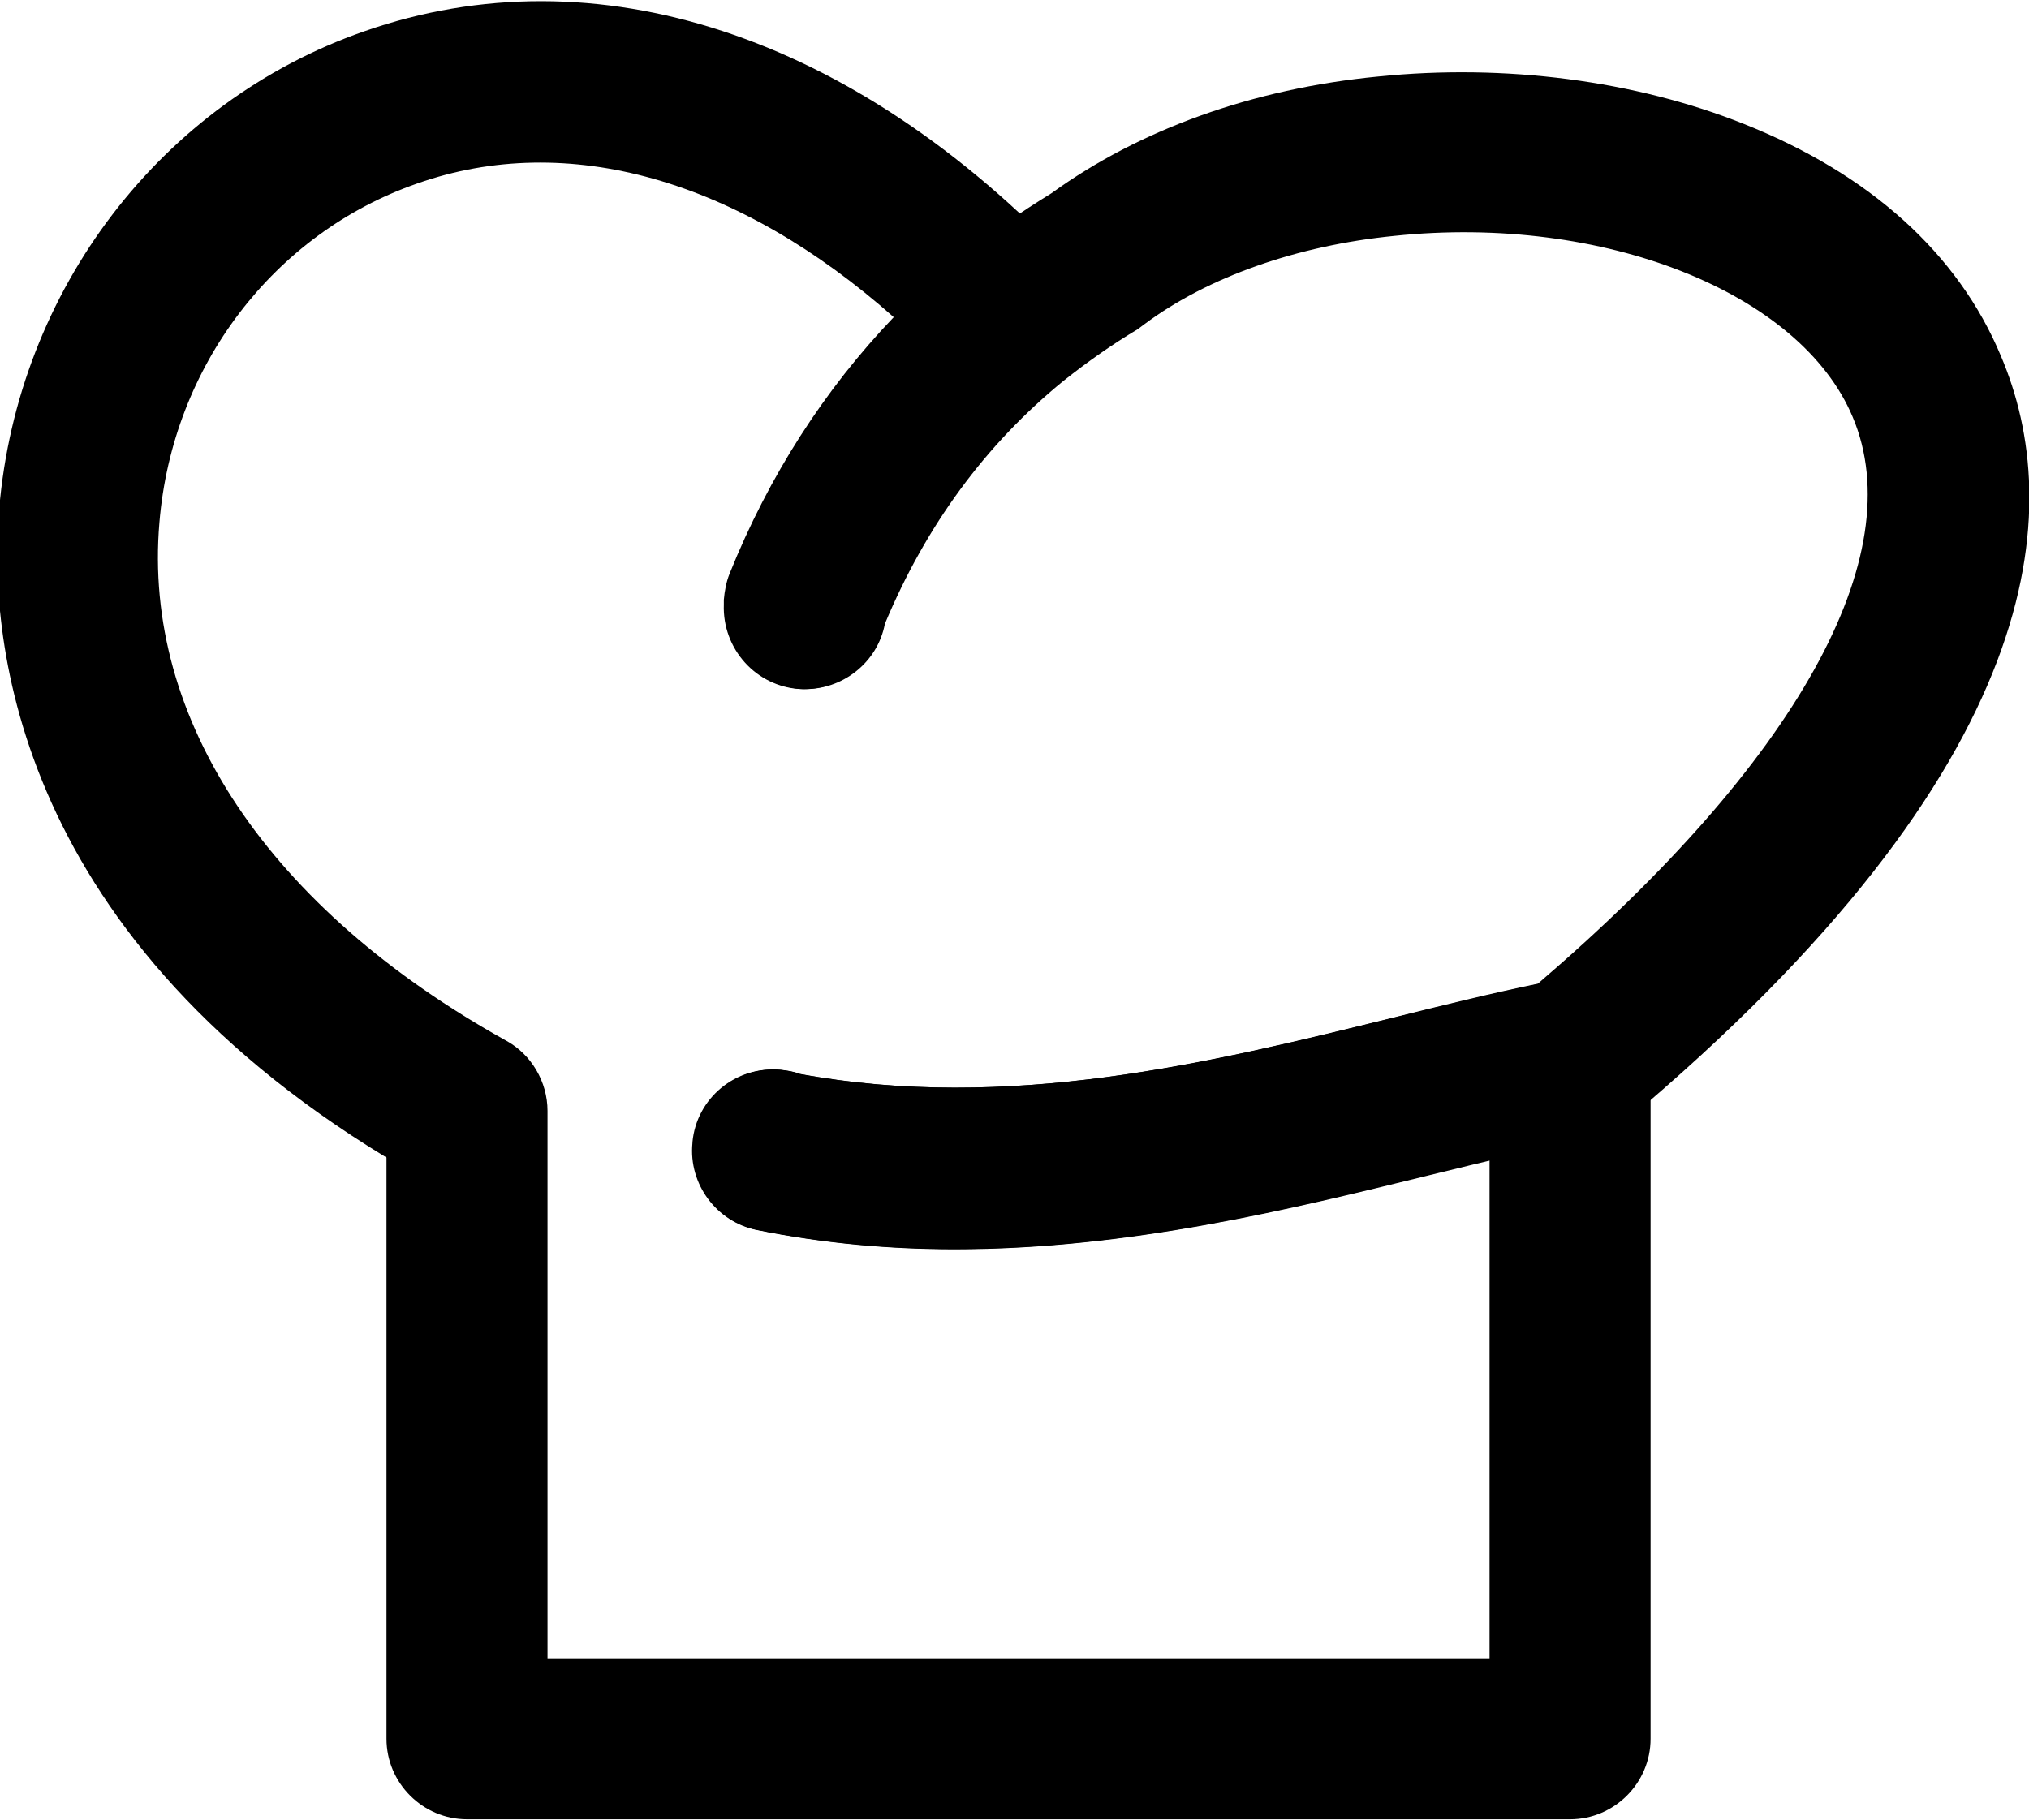
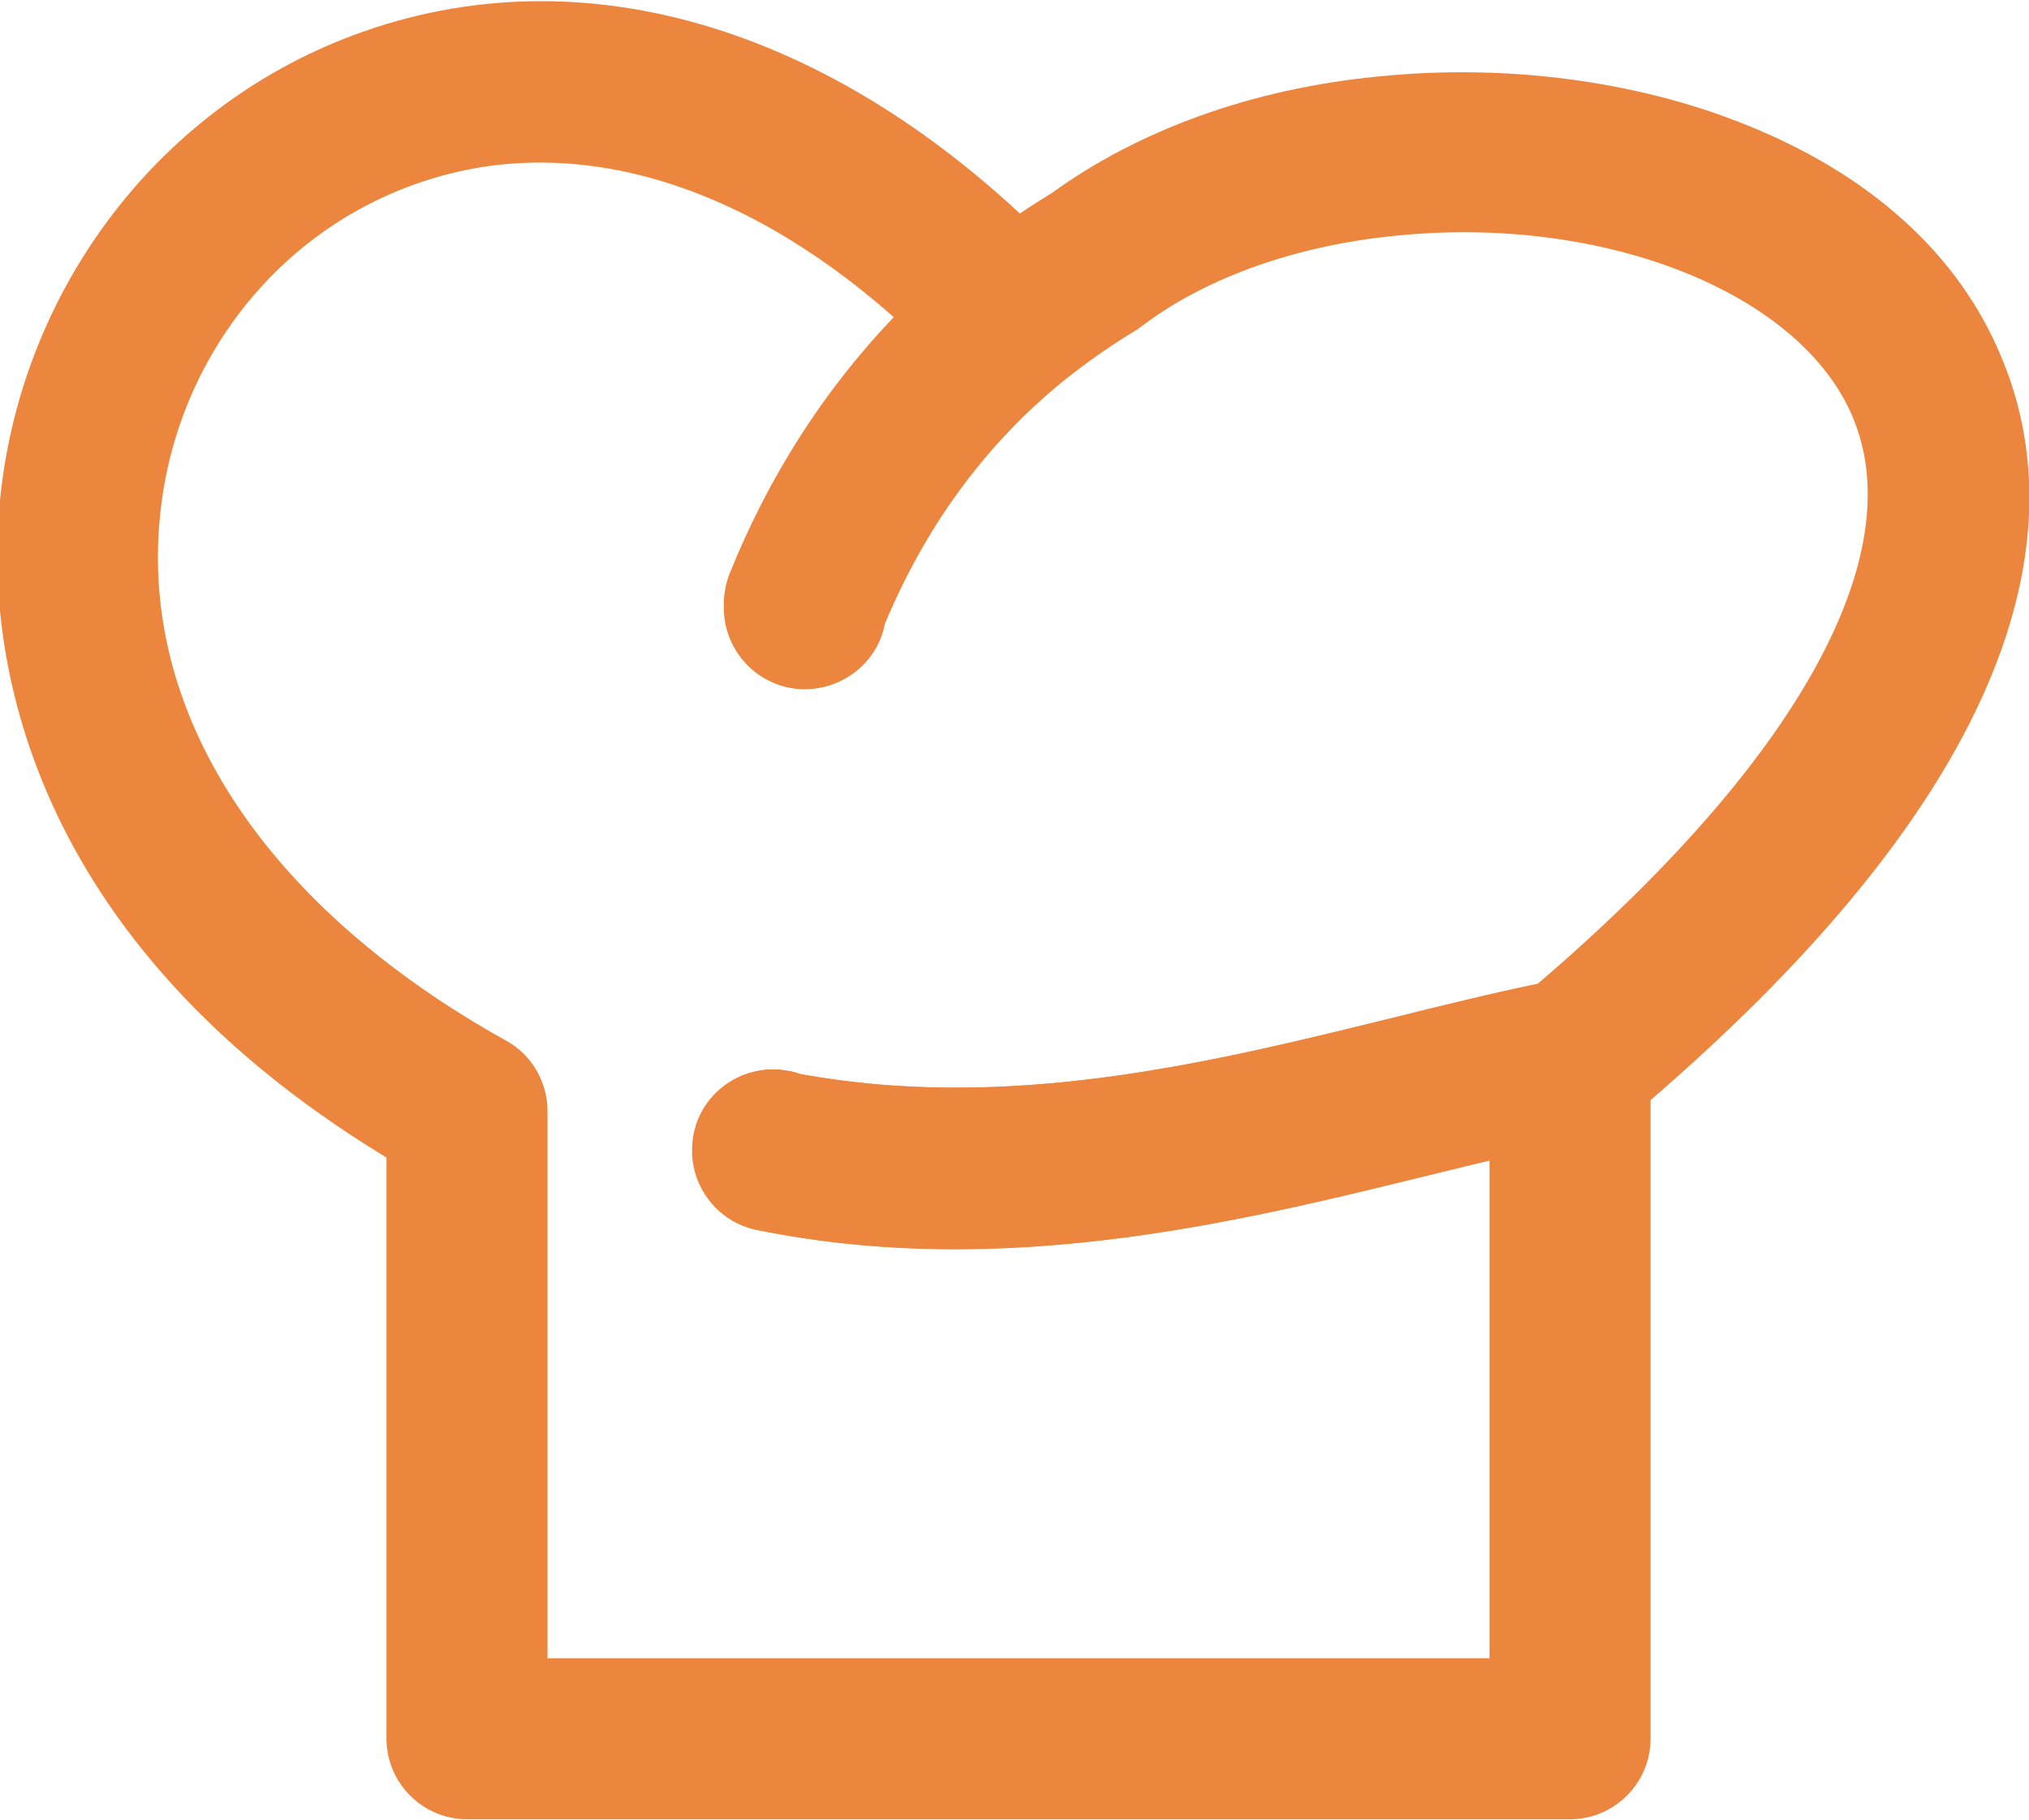
<svg xmlns="http://www.w3.org/2000/svg" version="1.1" id="Calque_1" x="0px" y="0px" viewBox="0 0 252 226" style="enable-background:new 0 0 252 226;" xml:space="preserve">
+   <style type="text/css">
+ 	.st0{fill:#EC863E;}
+ </style>
  <g>
-     <path d="M118.6,155.2c-8,0-16.2-0.7-24.6-2.4c-5-1-8.5-5.7-8-10.8l0-0.1c0.5-5.5,5.4-9.5,10.9-9c0.8,0.1,1.6,0.2,2.3,0.5   c26,4.8,51.2-1.4,73.5-6.9c6.4-1.6,12.5-3.1,18.3-4.3c32.1-27.5,46.4-53.1,39.1-70.4c-6.5-15.5-31-25.2-56.9-22.5   c-12.1,1.2-23.2,5.1-31.1,11v0c-0.1,0.1-0.3,0.2-0.4,0.3c-0.1,0.1-0.3,0.2-0.4,0.3c-3.2,1.9-6.3,4.1-9.2,6.4   c-9.7,7.9-17.1,18-22.2,30.2c-0.9,4.8-5.3,8.3-10.3,8.1c-5.5-0.3-9.7-5-9.5-10.5l0-0.6c0.1-1.1,0.3-2.2,0.7-3.2   c6.4-15.9,16-29.1,28.6-39.4c3.5-2.9,7.3-5.5,11.2-7.9c10.9-7.9,25-13,40.6-14.5c15.7-1.6,31.9,0.5,45.4,5.9   c15.6,6.2,26.6,16.1,31.9,28.8c8,18.8,6.3,50.7-46.6,95.1c-1.3,1.1-2.9,1.9-4.6,2.2c-6.1,1.1-12.8,2.8-19.8,4.5   C160.4,150.2,140.2,155.2,118.6,155.2z" />
-     <path d="M195,226H58c-5.5,0-10-4.5-10-10v-72.2C0.9,115.2-1.4,78.1-0.1,63.2C2.2,36,20,12.7,45.2,3.9C74-6.2,106,4.3,132.9,32.7   c1.9,2,2.9,4.7,2.7,7.5s-1.5,5.4-3.7,7.1c-9.6,7.9-17.1,18-22.2,30.2c-0.9,4.8-5.3,8.3-10.3,8.1c-5.5-0.3-9.7-5-9.5-10.5l0-0.6   c0.1-1.1,0.3-2.2,0.7-3.2c4.9-12.2,11.8-22.9,20.4-31.9C91.7,22.3,70.5,16.2,51.8,22.8C34,29,21.4,45.5,19.8,64.9   c-2.1,24.5,13.6,48,43.1,64.4C66,131,68,134.4,68,138v68h117v-61.9c-2.4,0.6-4.9,1.2-7.4,1.8c-23.5,5.8-52.7,13.1-83.5,6.9   c-5-1-8.5-5.7-8-10.8l0-0.1c0.5-5.5,5.4-9.5,10.9-9c0.8,0.1,1.6,0.2,2.3,0.5c26,4.8,51.2-1.4,73.5-6.9c7.4-1.8,14.3-3.5,20.9-4.8   c4.5-0.8,8.9,1.4,10.9,5.6c1.1,2.4,1.2,5.1,0.4,7.5V216C205,221.5,200.5,226,195,226z" />
+     <path class="st0" d="M118.6,155.2c-8,0-16.2-0.7-24.6-2.4c-5-1-8.5-5.7-8-10.8v-0.1c0.5-5.5,5.4-9.5,10.9-9   c0.8,0.1,1.6,0.2,2.3,0.5c26,4.8,51.2-1.4,73.5-6.9c6.4-1.6,12.5-3.1,18.3-4.3c32.1-27.5,46.4-53.1,39.1-70.4   c-6.5-15.5-31-25.2-56.9-22.5c-12.1,1.2-23.2,5.1-31.1,11l0,0c-0.1,0.1-0.3,0.2-0.4,0.3c-0.1,0.1-0.3,0.2-0.4,0.3   c-3.2,1.9-6.3,4.1-9.2,6.4c-9.7,7.9-17.1,18-22.2,30.2c-0.9,4.8-5.3,8.3-10.3,8.1c-5.5-0.3-9.7-5-9.5-10.5v-0.6   c0.1-1.1,0.3-2.2,0.7-3.2c6.4-15.9,16-29.1,28.6-39.4c3.5-2.9,7.3-5.5,11.2-7.9c10.9-7.9,25-13,40.6-14.5   c15.7-1.6,31.9,0.5,45.4,5.9c15.6,6.2,26.6,16.1,31.9,28.8c8,18.8,6.3,50.7-46.6,95.1c-1.3,1.1-2.9,1.9-4.6,2.2   c-6.1,1.1-12.8,2.8-19.8,4.5C160.4,150.2,140.2,155.2,118.6,155.2z" />
+     <path class="st0" d="M195,226H58c-5.5,0-10-4.5-10-10v-72.2C0.9,115.2-1.4,78.1-0.1,63.2C2.2,36,20,12.7,45.2,3.9   C74-6.2,106,4.3,132.9,32.7c1.9,2,2.9,4.7,2.7,7.5s-1.5,5.4-3.7,7.1c-9.6,7.9-17.1,18-22.2,30.2c-0.9,4.8-5.3,8.3-10.3,8.1   c-5.5-0.3-9.7-5-9.5-10.5v-0.6c0.1-1.1,0.3-2.2,0.7-3.2c4.9-12.2,11.8-22.9,20.4-31.9C91.7,22.3,70.5,16.2,51.8,22.8   C34,29,21.4,45.5,19.8,64.9c-2.1,24.5,13.6,48,43.1,64.4C66,131,68,134.4,68,138v68h117v-61.9c-2.4,0.6-4.9,1.2-7.4,1.8   c-23.5,5.8-52.7,13.1-83.5,6.9c-5-1-8.5-5.7-8-10.8v-0.1c0.5-5.5,5.4-9.5,10.9-9c0.8,0.1,1.6,0.2,2.3,0.5c26,4.8,51.2-1.4,73.5-6.9   c7.4-1.8,14.3-3.5,20.9-4.8c4.5-0.8,8.9,1.4,10.9,5.6c1.1,2.4,1.2,5.1,0.4,7.5V216C205,221.5,200.5,226,195,226z" />
  </g>
</svg>
